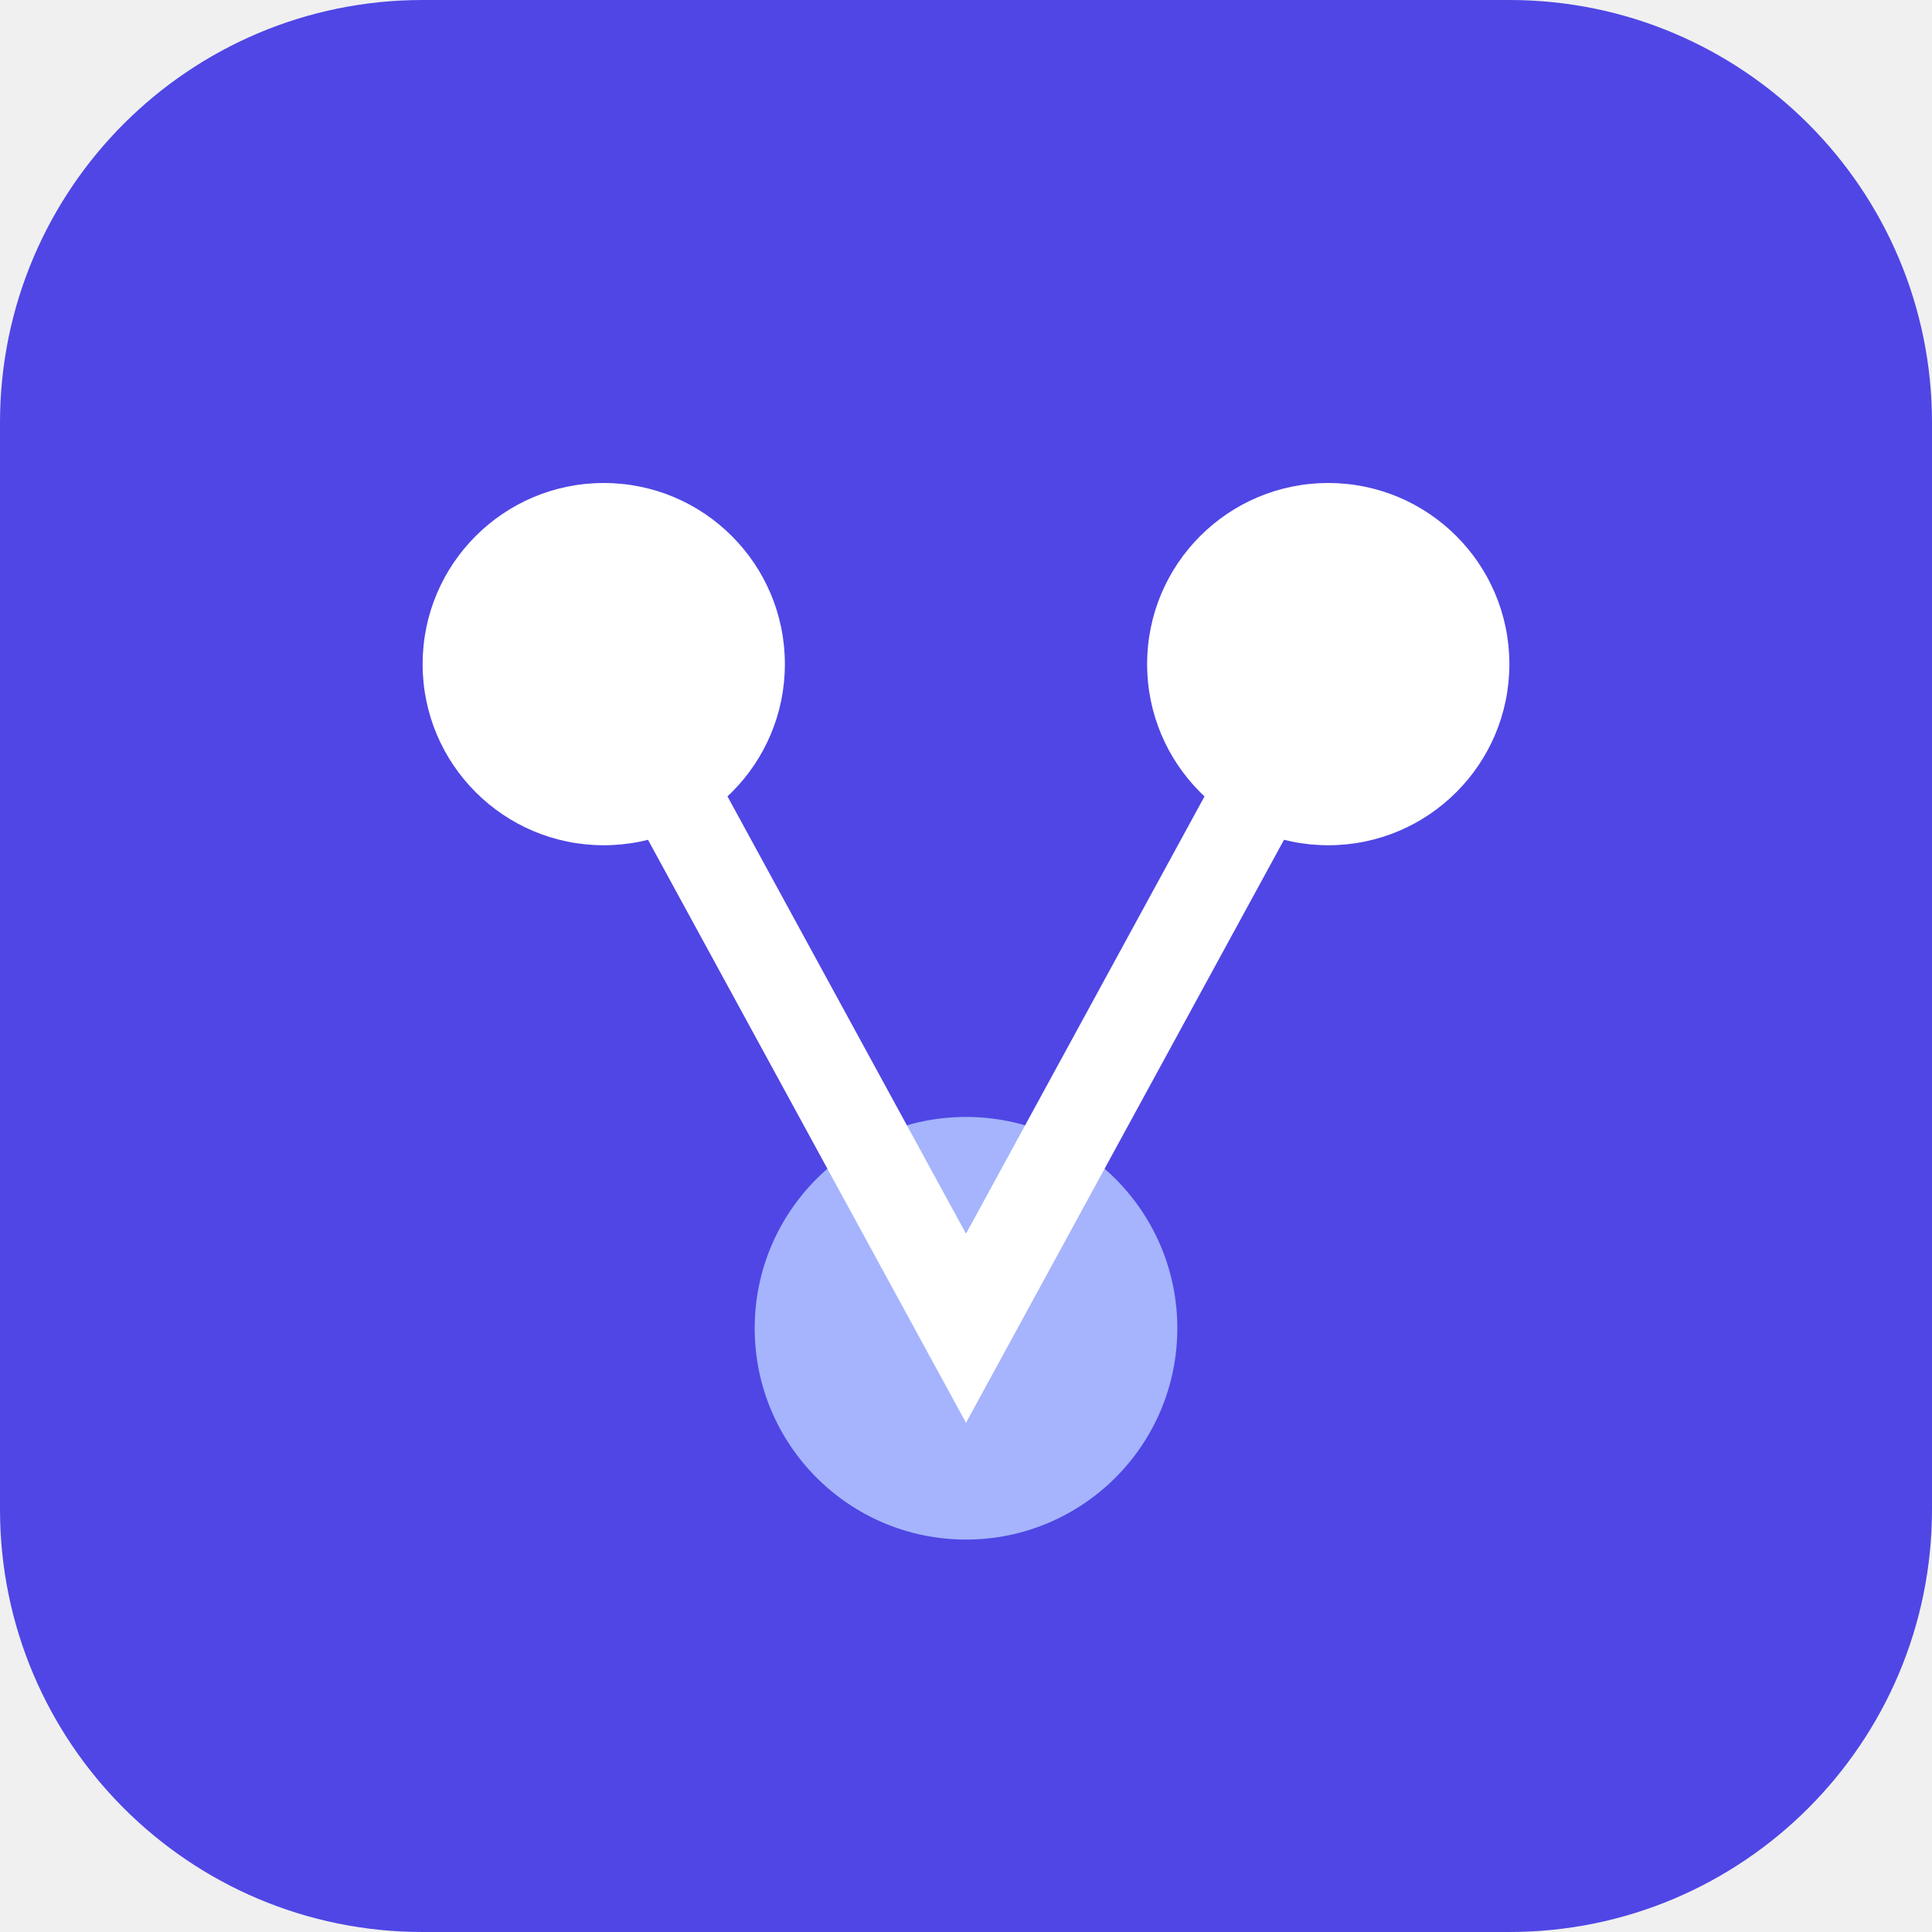
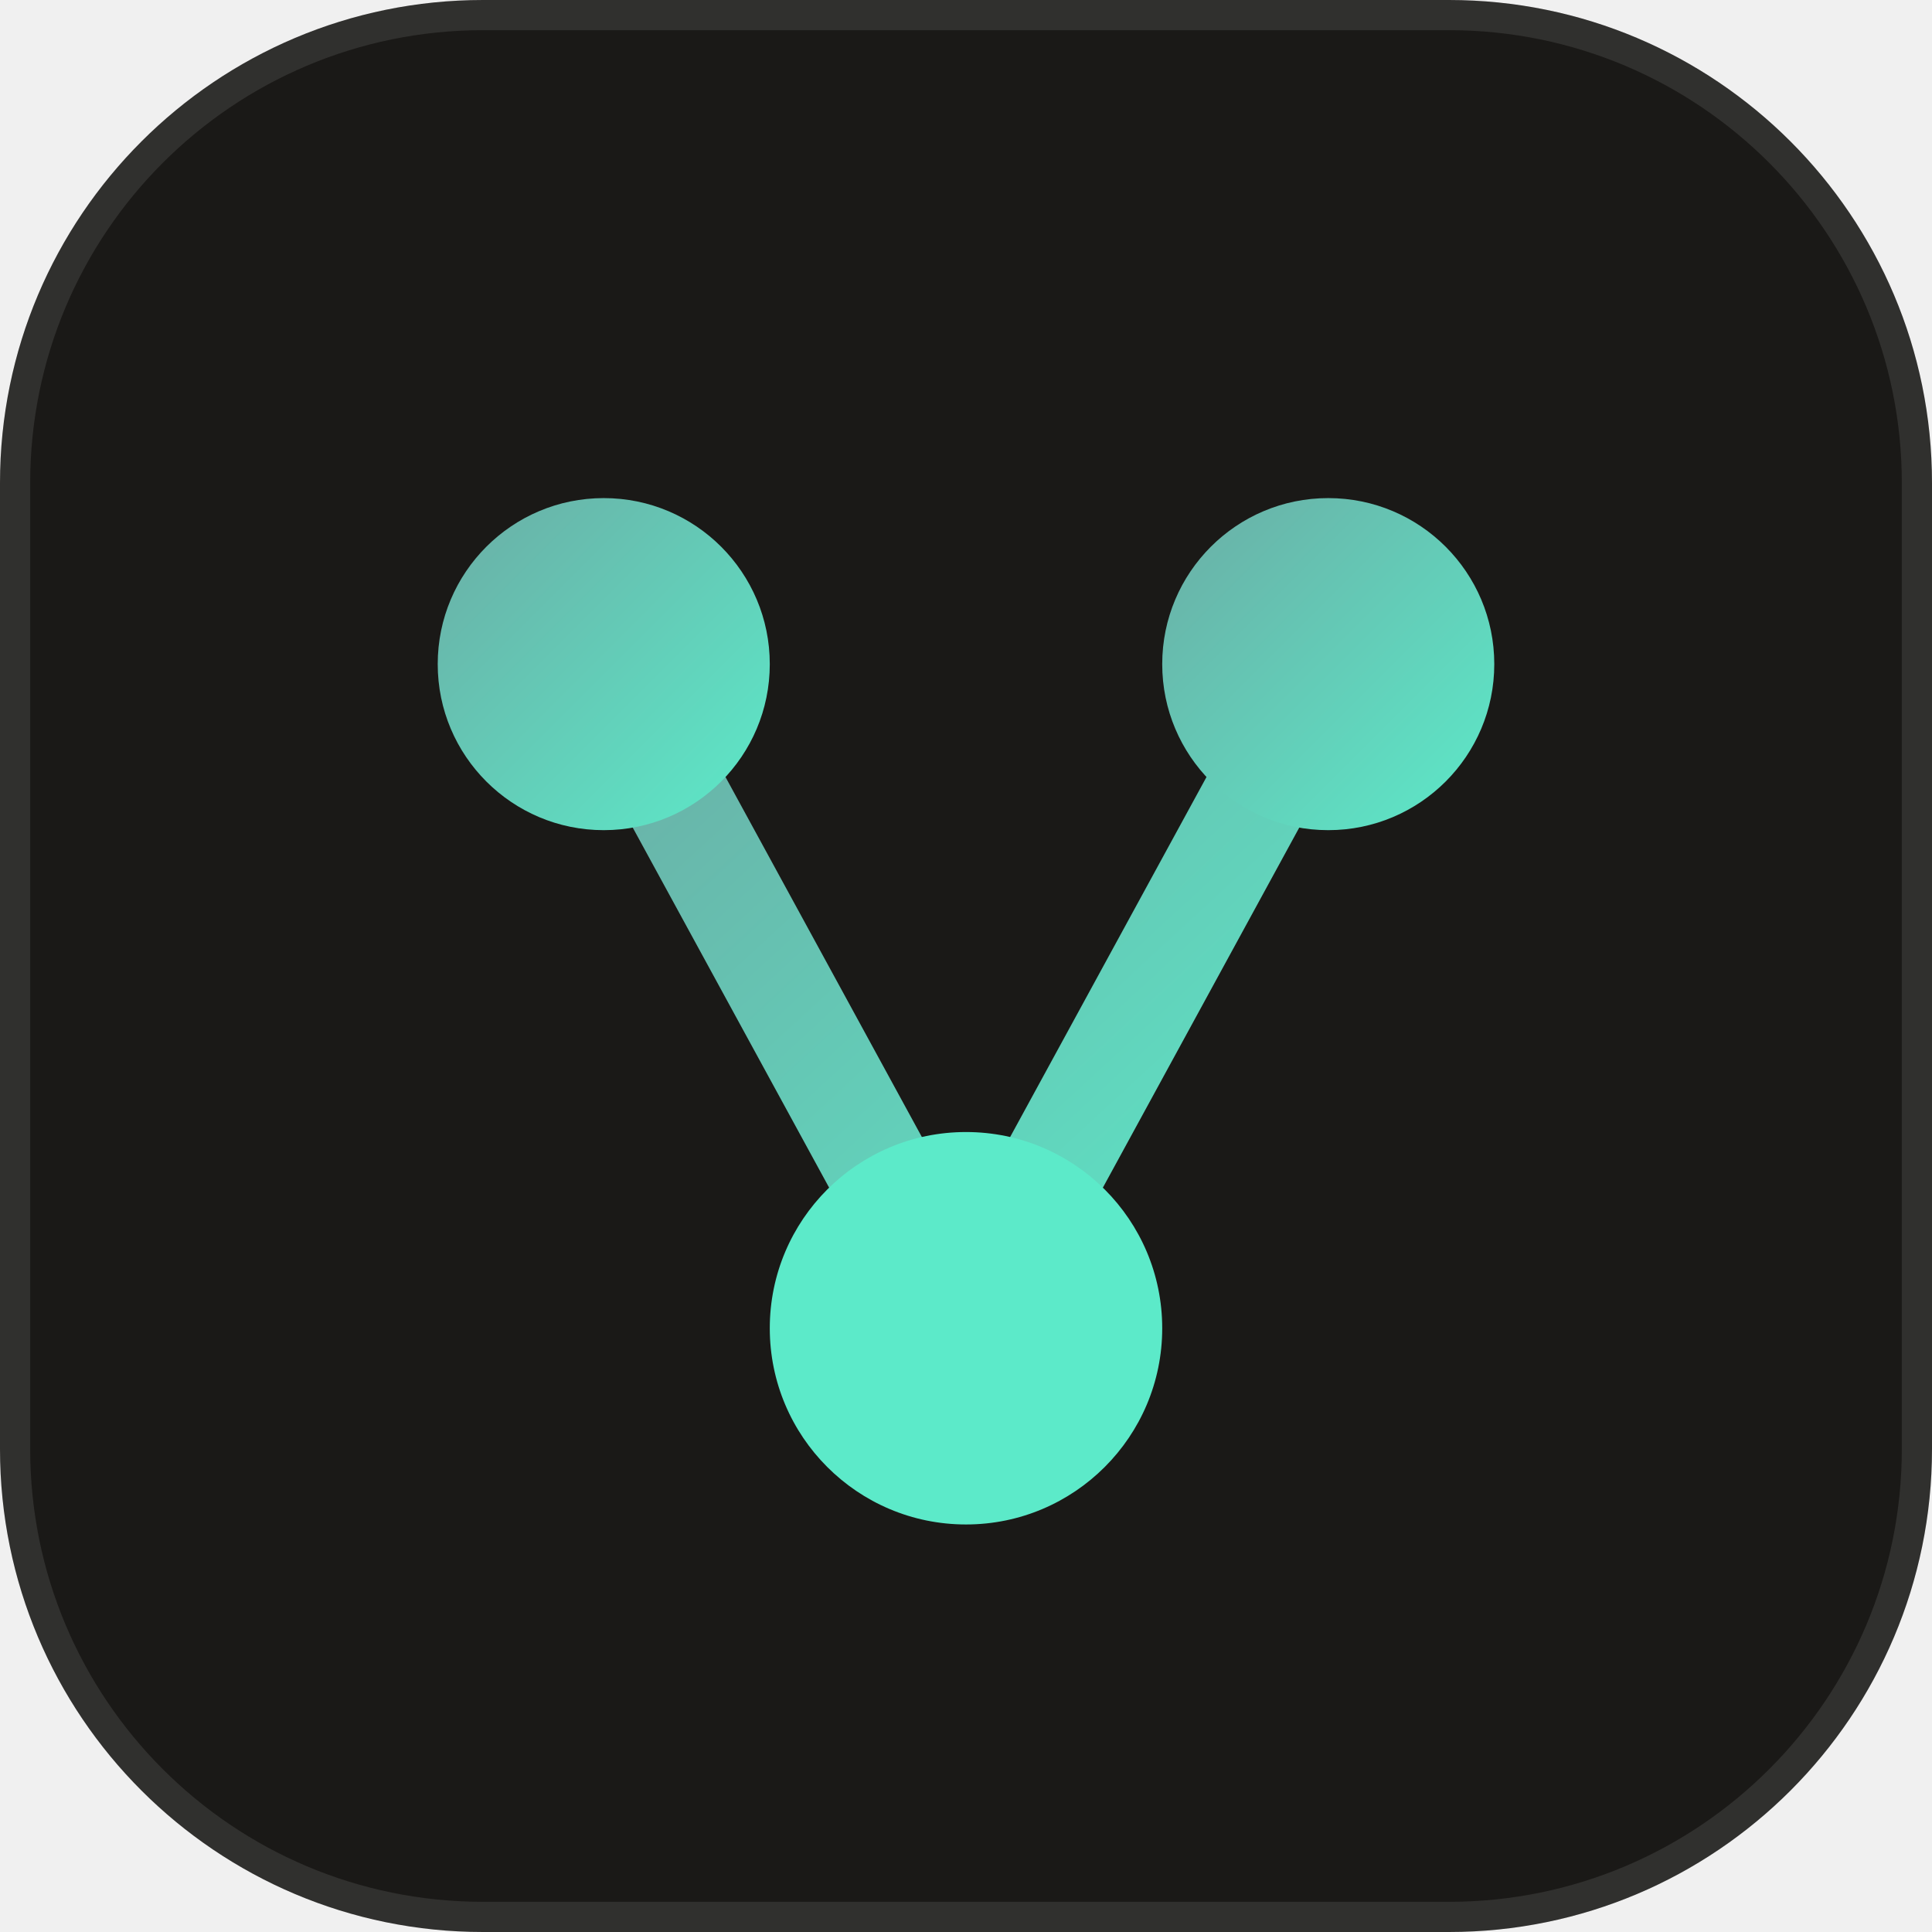
<svg xmlns="http://www.w3.org/2000/svg" viewBox="0 0 64 64">
-   <rect width="64" height="64" rx="14" fill="#4f46e5" />
-   <circle cx="20" cy="22" r="6" fill="#fff" />
-   <circle cx="44" cy="22" r="6" fill="#fff" />
-   <circle cx="32" cy="44" r="7" fill="#a5b4fc" />
-   <path d="M20 22L32 44L44 22" stroke="#fff" stroke-width="3" fill="none" />
+   <defs>
+     <linearGradient id="g" x1="0" y1="0" x2="1" y2="1">
+       <stop offset="0" stop-color="#6BADA5" />
+       <stop offset="1" stop-color="#5CEAC9" />
+     </linearGradient>
+   </defs>
+   <rect width="64" height="64" rx="16" fill="#1a1917" />
+   <rect x="0.5" y="0.5" width="63" height="63" rx="15.5" fill="none" stroke="#ffffff" stroke-opacity="0.1" />
+   <path d="M20 22L32 44L44 22" stroke="url(#g)" stroke-width="3.5" fill="none" stroke-linecap="round" stroke-linejoin="round" />
+   <circle cx="20" cy="22" r="5.5" fill="url(#g)" />
+   <circle cx="44" cy="22" r="5.5" fill="url(#g)" />
+   <circle cx="32" cy="44" r="6.5" fill="#5CEAC9" />
</svg>
